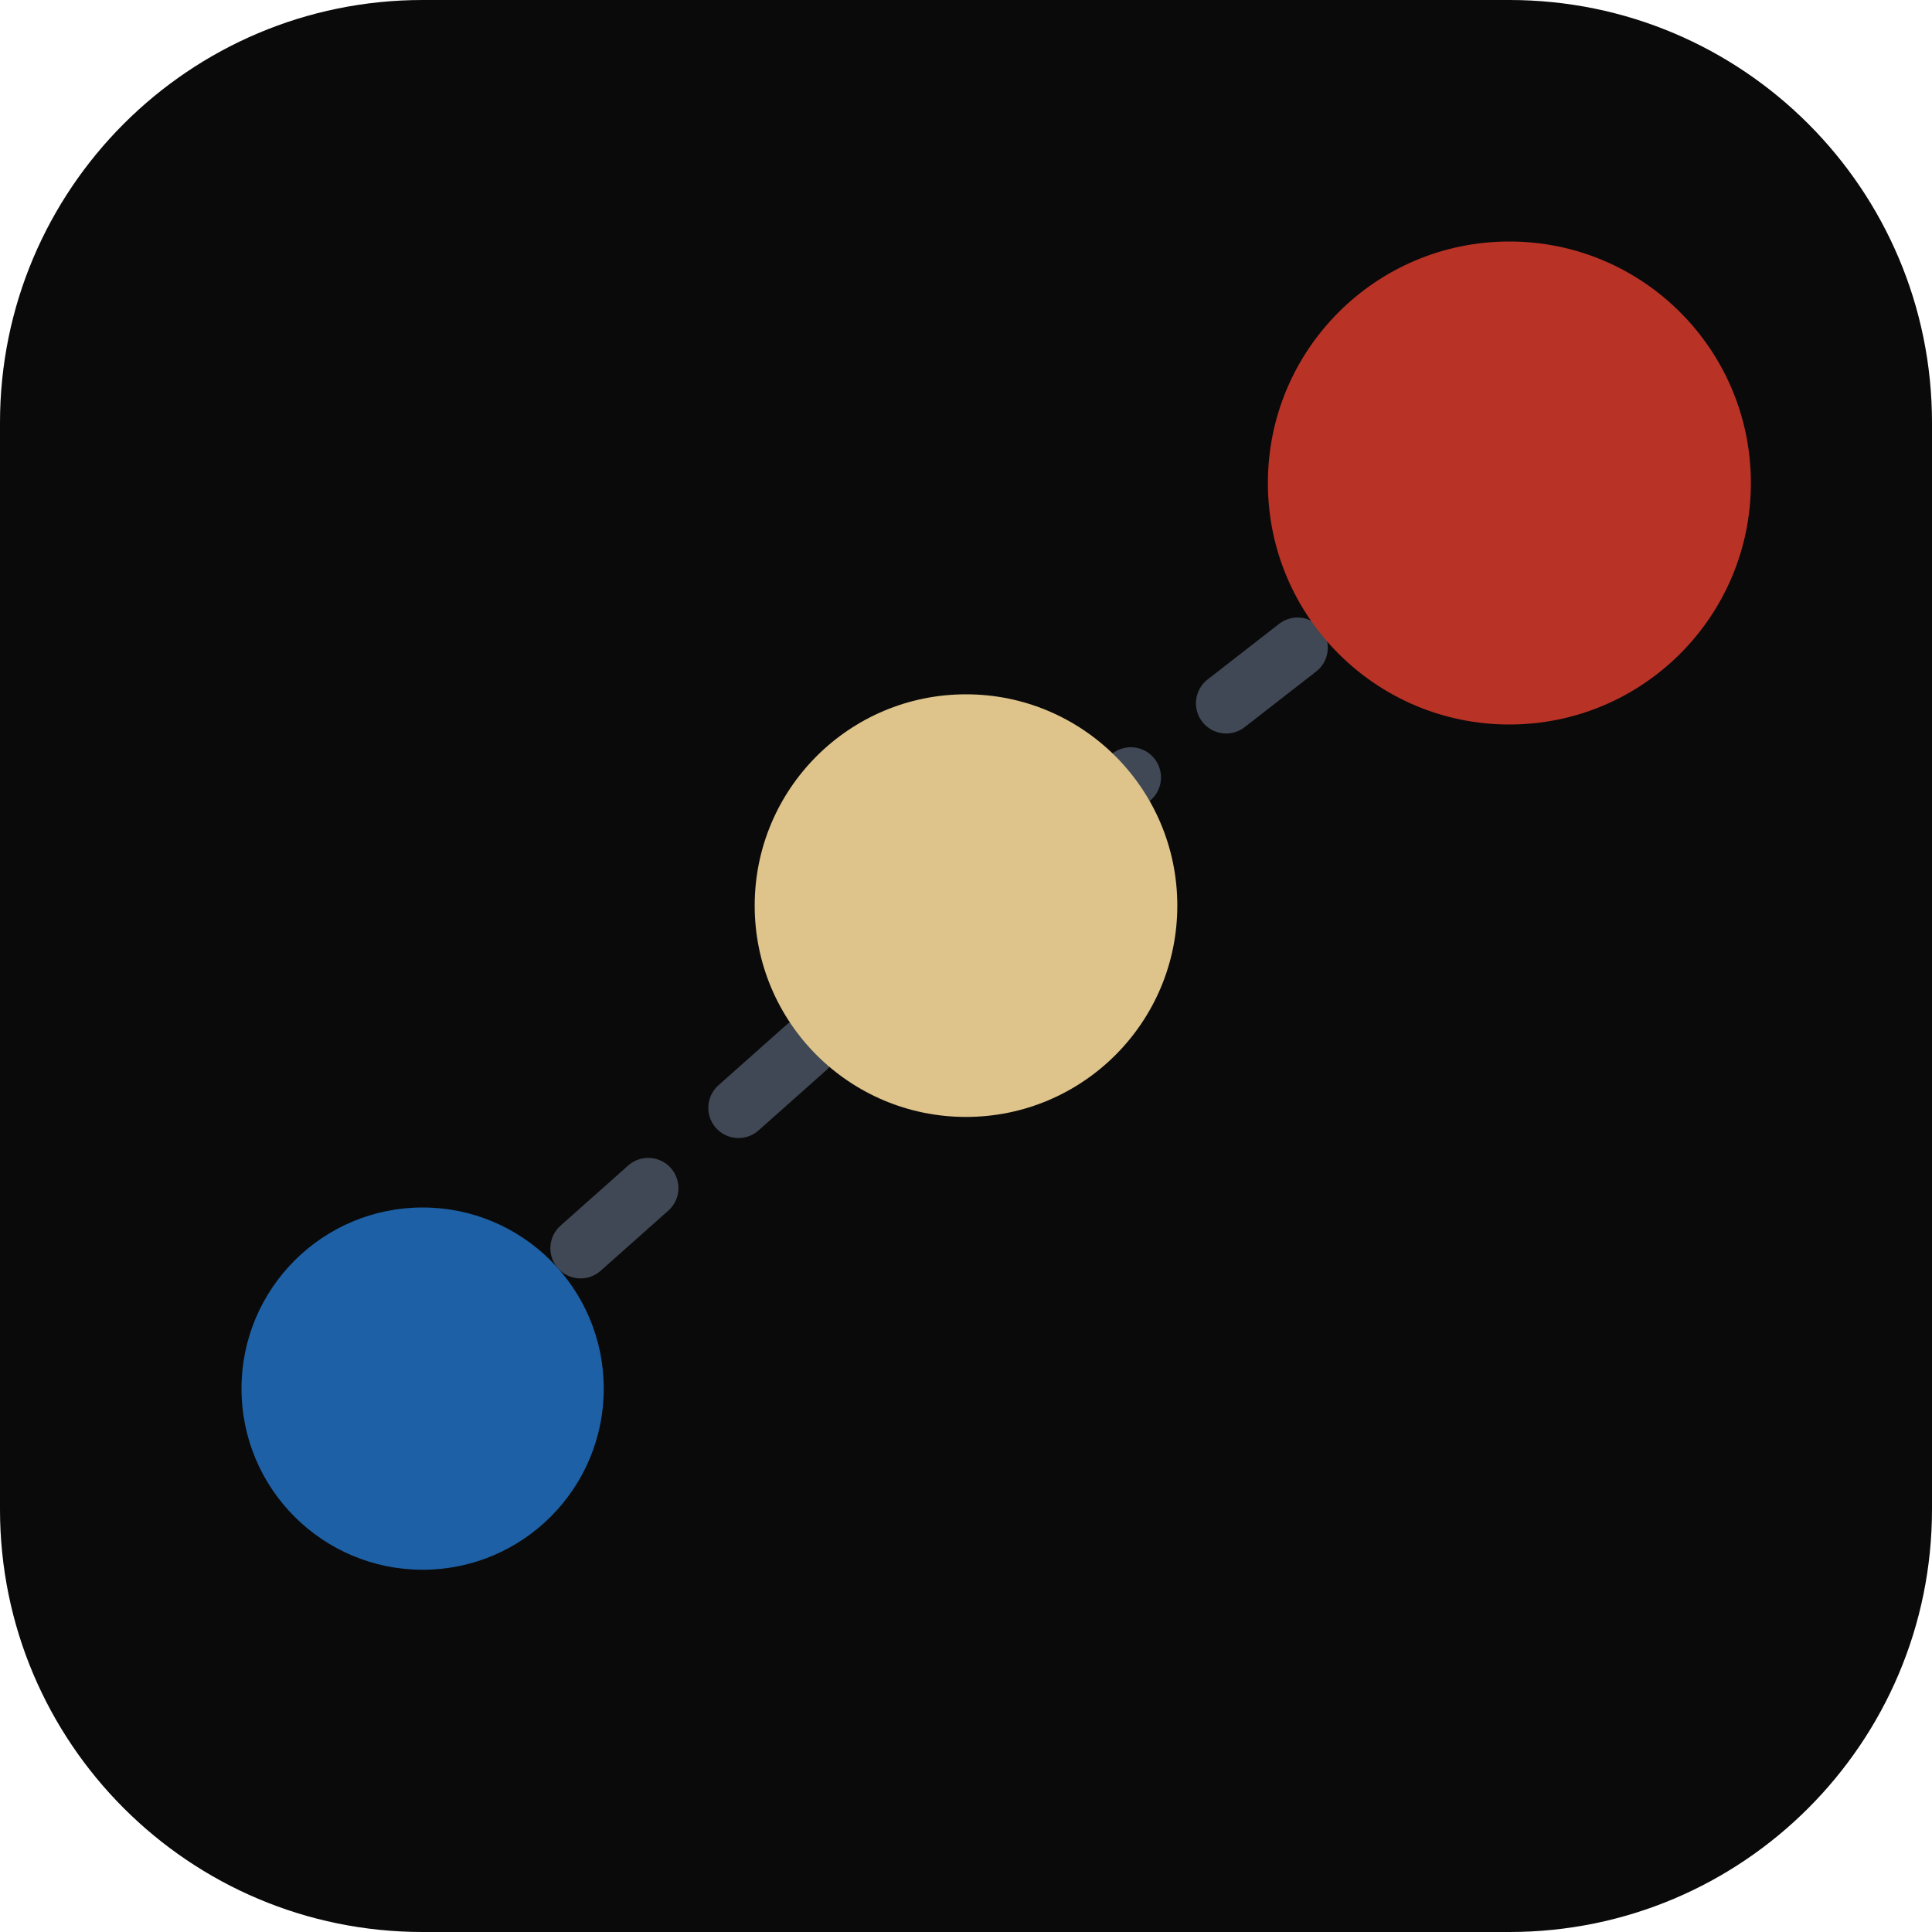
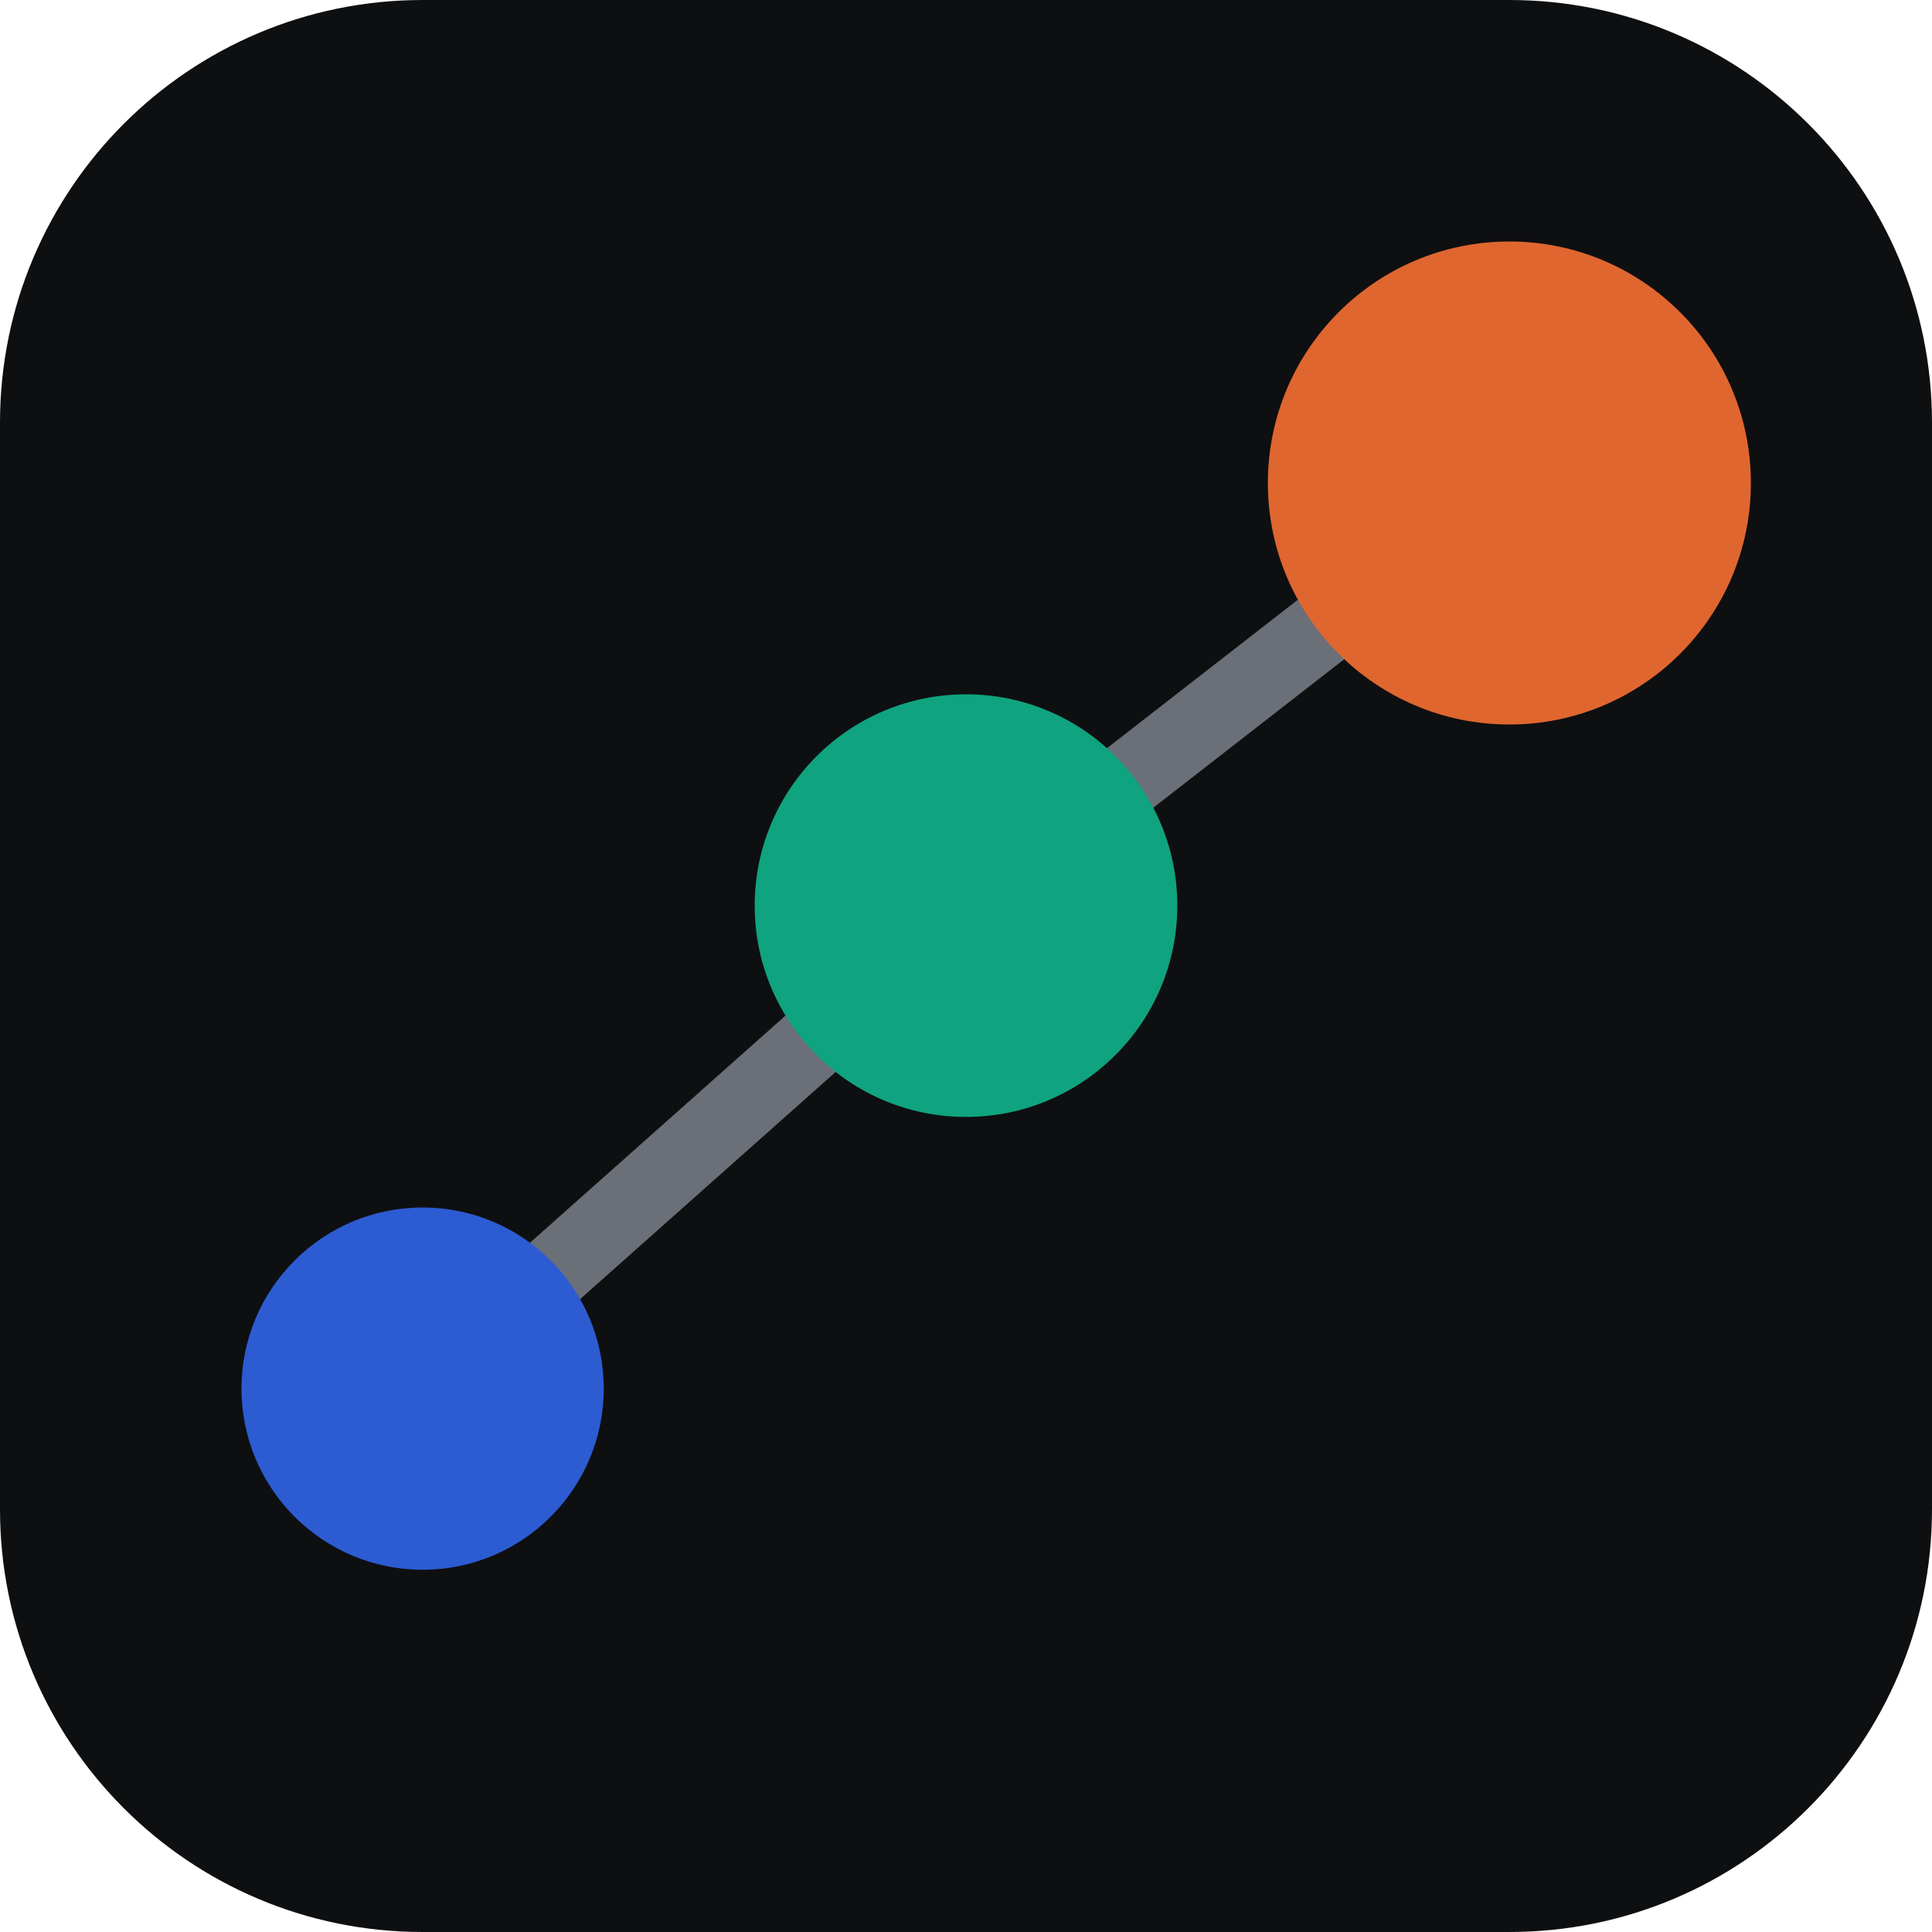
<svg xmlns="http://www.w3.org/2000/svg" viewBox="0 0 64 64">
-   <rect width="64" height="64" rx="14" fill="#0a0a0a" />
-   <path d="M14 46 L32 30 L50 16" stroke="#3f4854" stroke-width="2" stroke-dasharray="3 4" stroke-linecap="round" fill="none" />
-   <circle cx="14" cy="46" r="6" fill="#1d60a5" />
-   <circle cx="32" cy="30" r="7" fill="#dec38a" />
-   <circle cx="50" cy="16" r="8" fill="#b93226" />
+   <rect width="64" height="64" rx="14" fill="#0e0f11" />
+   <path d="M14 46 L32 30 L50 16" stroke="#6a6f78" stroke-width="2.5" stroke-linecap="round" fill="none" />
+   <circle cx="14" cy="46" r="6" fill="#2d5bd2" />
+   <circle cx="32" cy="30" r="7" fill="#10a37f" />
+   <circle cx="50" cy="16" r="8" fill="#e0662f" />
</svg>
